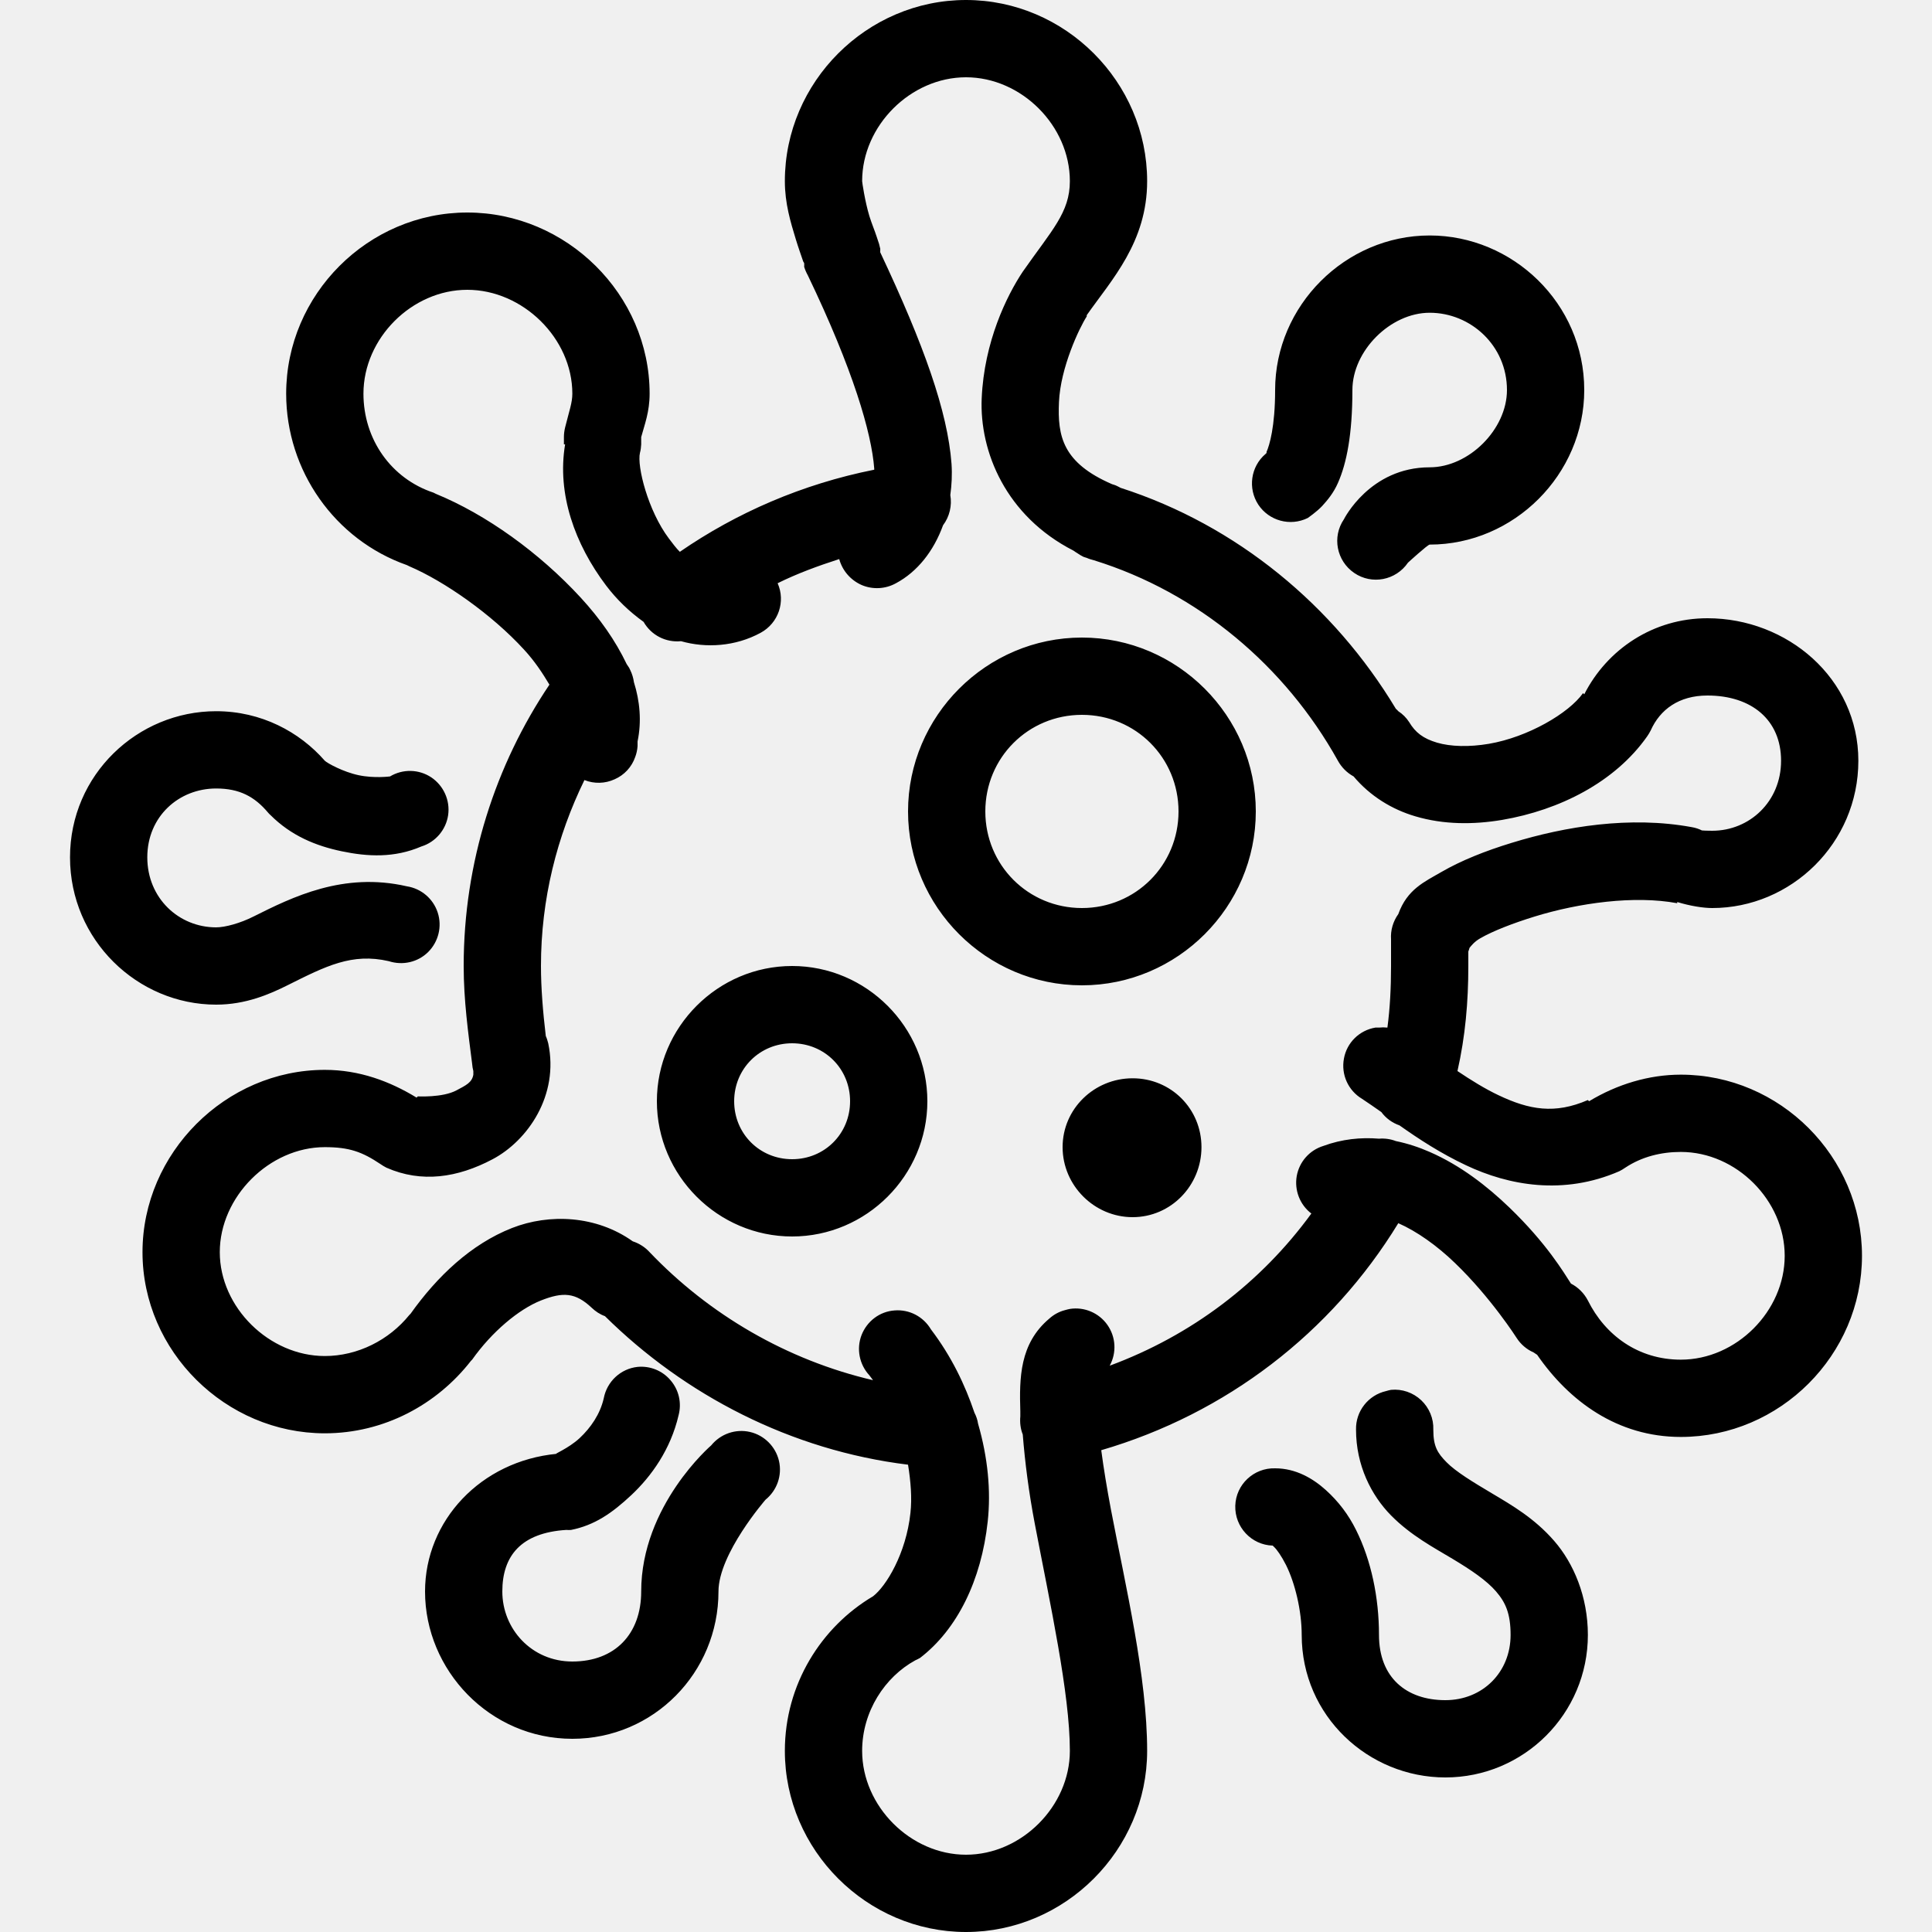
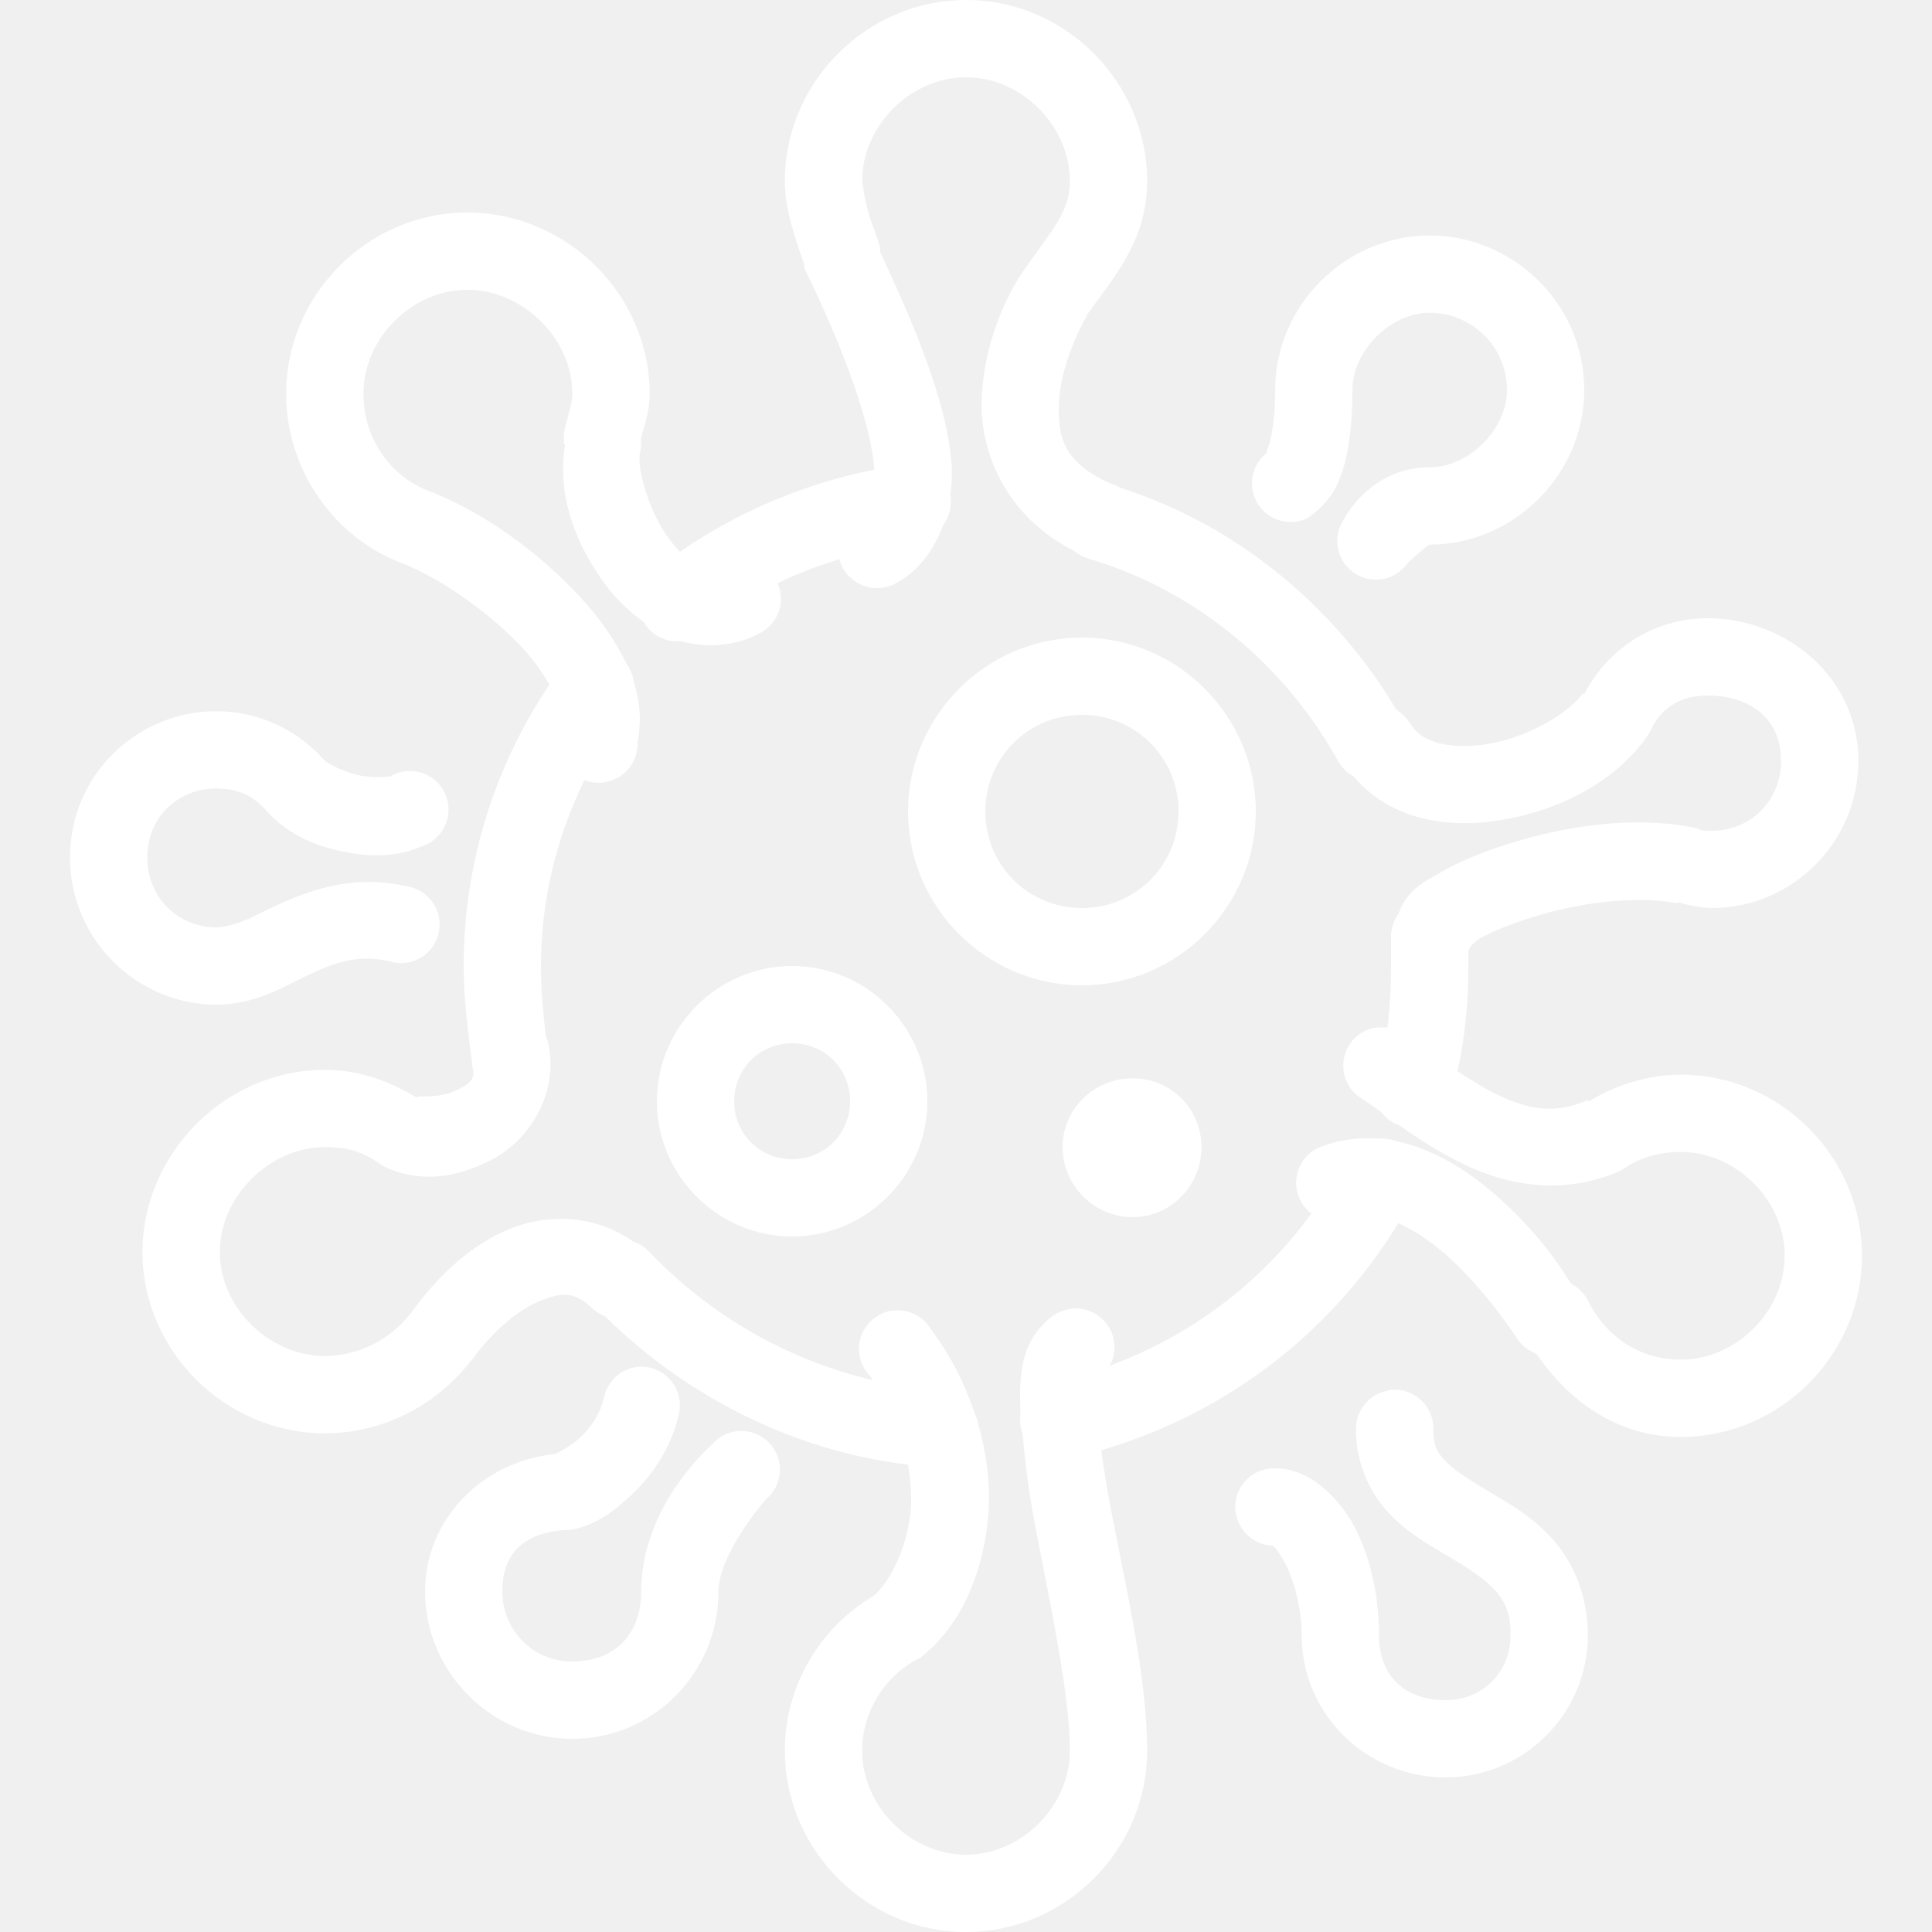
<svg xmlns="http://www.w3.org/2000/svg" viewBox="0 0 50 50">
-   <path d="M 25 0 C 22.434 0 20.312 2.121 20.312 4.688 C 20.312 5.266 20.461 5.75 20.594 6.188 C 20.66 6.406 20.734 6.609 20.781 6.75 C 20.789 6.781 20.805 6.789 20.812 6.812 C 20.816 6.828 20.812 6.902 20.812 6.906 C 20.836 6.984 20.867 7.055 20.906 7.125 C 22.082 9.574 22.555 11.203 22.625 12.125 C 22.625 12.137 22.625 12.145 22.625 12.156 C 20.762 12.527 19.062 13.27 17.594 14.281 C 17.492 14.18 17.41 14.066 17.312 13.938 C 16.77 13.219 16.48 12.062 16.562 11.719 C 16.582 11.648 16.59 11.574 16.594 11.5 L 16.594 11.312 C 16.68 10.992 16.812 10.664 16.812 10.188 C 16.812 7.621 14.66 5.5 12.094 5.5 C 9.527 5.5 7.406 7.621 7.406 10.188 C 7.406 12.18 8.664 13.969 10.531 14.625 C 10.555 14.633 10.57 14.648 10.594 14.656 C 11.492 15.039 12.723 15.895 13.562 16.812 C 13.84 17.113 14.047 17.43 14.219 17.719 C 12.824 19.793 12 22.312 12 25 C 12 25.883 12.117 26.73 12.219 27.531 C 12.223 27.594 12.234 27.656 12.25 27.719 C 12.25 27.727 12.25 27.742 12.25 27.75 C 12.25 27.77 12.25 27.793 12.25 27.812 C 12.215 28.016 12.062 28.086 11.812 28.219 C 11.445 28.414 10.805 28.371 10.812 28.375 L 10.781 28.406 C 10.09 27.984 9.301 27.688 8.406 27.688 C 5.84 27.688 3.688 29.84 3.688 32.406 C 3.688 34.973 5.84 37.094 8.406 37.094 C 9.941 37.094 11.309 36.348 12.188 35.219 C 12.199 35.207 12.207 35.199 12.219 35.188 C 12.727 34.469 13.426 33.883 14 33.656 C 14.574 33.43 14.891 33.449 15.312 33.844 C 15.41 33.938 15.527 34.016 15.656 34.062 C 17.723 36.105 20.469 37.535 23.5 37.906 C 23.57 38.344 23.605 38.766 23.562 39.156 C 23.449 40.207 22.934 41.051 22.594 41.312 C 21.254 42.105 20.312 43.59 20.312 45.312 C 20.312 47.879 22.434 50 25 50 C 27.566 50 29.688 47.879 29.688 45.312 C 29.688 43.398 29.133 41.066 28.75 39.062 C 28.648 38.52 28.562 38 28.5 37.531 C 31.734 36.586 34.453 34.496 36.188 31.656 C 36.668 31.867 37.191 32.238 37.656 32.688 C 38.586 33.582 39.25 34.625 39.25 34.625 C 39.355 34.789 39.508 34.922 39.688 35 C 39.719 35.023 39.75 35.043 39.781 35.062 C 40.609 36.262 41.859 37.188 43.5 37.188 C 46.066 37.188 48.188 35.066 48.188 32.5 C 48.188 29.934 46.066 27.812 43.5 27.812 C 42.676 27.812 41.855 28.059 41.125 28.5 L 41.094 28.469 C 40.238 28.84 39.578 28.723 38.781 28.344 C 38.434 28.18 38.074 27.957 37.719 27.719 C 37.922 26.82 38 25.938 38 25 L 38 24.625 C 38.012 24.594 38.023 24.562 38.031 24.531 C 38.066 24.488 38.152 24.371 38.312 24.281 C 38.629 24.098 39.148 23.895 39.719 23.719 C 40.863 23.367 42.297 23.168 43.406 23.375 L 43.406 23.344 C 43.734 23.445 44.078 23.5 44.312 23.5 C 46.348 23.5 48.094 21.828 48.094 19.688 C 48.094 17.547 46.246 16 44.188 16 C 42.789 16 41.594 16.801 41 17.969 L 40.969 17.938 C 40.602 18.457 39.543 19.078 38.531 19.25 C 38.023 19.336 37.543 19.324 37.188 19.219 C 36.832 19.113 36.629 18.957 36.469 18.688 C 36.395 18.574 36.301 18.48 36.188 18.406 C 36.168 18.383 36.148 18.363 36.125 18.344 C 34.523 15.68 32.016 13.594 29 12.625 C 28.961 12.602 28.918 12.582 28.875 12.562 C 28.844 12.551 28.812 12.539 28.781 12.531 C 27.5 11.977 27.367 11.289 27.406 10.406 C 27.445 9.512 27.934 8.484 28.125 8.188 C 28.129 8.184 28.121 8.16 28.125 8.156 C 28.77 7.238 29.688 6.266 29.688 4.688 C 29.688 2.121 27.566 0 25 0 Z M 25 2 C 26.434 2 27.688 3.254 27.688 4.688 C 27.688 5.5 27.223 5.953 26.469 7.031 C 26.055 7.652 25.469 8.844 25.406 10.312 C 25.348 11.688 26.031 13.355 27.781 14.25 C 27.812 14.273 27.844 14.293 27.875 14.312 C 27.926 14.348 27.977 14.379 28.031 14.406 C 28.062 14.422 28.094 14.426 28.125 14.438 C 28.184 14.465 28.25 14.484 28.312 14.5 C 31.008 15.336 33.262 17.238 34.625 19.688 C 34.719 19.859 34.859 20 35.031 20.094 C 35.461 20.605 36.027 20.949 36.625 21.125 C 37.359 21.344 38.133 21.344 38.875 21.219 C 40.363 20.965 41.793 20.242 42.625 19.062 C 42.66 19.012 42.691 18.961 42.719 18.906 C 42.961 18.363 43.449 18 44.188 18 C 45.328 18 46.094 18.629 46.094 19.688 C 46.094 20.746 45.277 21.5 44.312 21.5 C 44.012 21.5 44.023 21.48 44.062 21.5 C 43.973 21.453 43.879 21.422 43.781 21.406 C 42.188 21.113 40.508 21.387 39.125 21.812 C 38.434 22.023 37.812 22.273 37.312 22.562 C 36.859 22.824 36.418 23.016 36.188 23.656 C 36.051 23.848 35.984 24.078 36 24.312 L 36 25 C 36 25.566 35.973 26.094 35.906 26.594 C 35.832 26.586 35.762 26.586 35.688 26.594 C 35.656 26.594 35.625 26.594 35.594 26.594 C 35.18 26.664 34.855 26.984 34.781 27.395 C 34.703 27.809 34.891 28.223 35.25 28.438 C 35.391 28.531 35.59 28.668 35.75 28.781 C 35.867 28.941 36.031 29.059 36.219 29.125 C 36.727 29.484 37.285 29.848 37.938 30.156 C 39.043 30.68 40.461 30.941 41.906 30.312 C 41.961 30.285 42.012 30.254 42.062 30.219 C 42.492 29.934 42.992 29.812 43.5 29.812 C 44.934 29.812 46.188 31.066 46.188 32.5 C 46.188 33.934 44.934 35.188 43.5 35.188 C 42.398 35.188 41.543 34.559 41.094 33.656 C 40.996 33.469 40.844 33.316 40.656 33.219 C 40.473 32.938 40.035 32.188 39.062 31.25 C 38.488 30.699 37.805 30.164 37 29.812 C 36.723 29.691 36.434 29.594 36.125 29.531 C 35.984 29.477 35.836 29.457 35.688 29.469 C 35.219 29.43 34.727 29.48 34.25 29.656 C 33.891 29.766 33.625 30.066 33.559 30.438 C 33.496 30.805 33.641 31.18 33.938 31.406 C 32.629 33.203 30.832 34.562 28.719 35.344 C 28.902 35.008 28.879 34.602 28.66 34.289 C 28.441 33.977 28.062 33.816 27.688 33.875 C 27.645 33.883 27.602 33.895 27.562 33.906 C 27.41 33.945 27.273 34.02 27.156 34.125 C 26.387 34.773 26.379 35.66 26.406 36.531 C 26.406 36.57 26.406 36.617 26.406 36.656 C 26.391 36.816 26.41 36.977 26.469 37.125 C 26.527 37.852 26.625 38.621 26.781 39.438 C 27.176 41.508 27.688 43.828 27.688 45.312 C 27.688 46.746 26.434 48 25 48 C 23.566 48 22.312 46.746 22.312 45.312 C 22.312 44.293 22.902 43.398 23.688 42.969 C 23.73 42.949 23.773 42.93 23.812 42.906 C 24.773 42.168 25.398 40.898 25.562 39.375 C 25.648 38.586 25.566 37.723 25.312 36.844 C 25.297 36.746 25.266 36.652 25.219 36.562 C 24.977 35.844 24.625 35.105 24.094 34.406 C 23.898 34.074 23.535 33.883 23.152 33.914 C 22.766 33.941 22.438 34.191 22.297 34.551 C 22.16 34.906 22.238 35.312 22.5 35.594 C 22.531 35.637 22.562 35.676 22.594 35.719 C 20.363 35.199 18.352 34.02 16.812 32.406 C 16.695 32.277 16.543 32.18 16.375 32.125 C 15.43 31.453 14.215 31.402 13.25 31.781 C 12.188 32.199 11.312 33.035 10.625 34 C 10.617 34.012 10.602 34.02 10.594 34.031 C 10.07 34.68 9.258 35.094 8.406 35.094 C 6.973 35.094 5.688 33.84 5.688 32.406 C 5.688 30.973 6.973 29.688 8.406 29.688 C 9.039 29.688 9.371 29.809 9.844 30.125 C 9.895 30.16 9.945 30.191 10 30.219 C 10.91 30.621 11.844 30.48 12.75 30 C 13.656 29.52 14.473 28.348 14.188 27 C 14.172 26.938 14.152 26.871 14.125 26.812 C 14.051 26.188 14 25.57 14 25 C 14 23.266 14.414 21.645 15.125 20.188 C 15.379 20.289 15.66 20.281 15.906 20.168 C 16.156 20.059 16.348 19.852 16.438 19.594 C 16.473 19.504 16.492 19.41 16.5 19.312 L 16.5 19.188 C 16.609 18.668 16.559 18.141 16.406 17.656 C 16.391 17.547 16.359 17.441 16.312 17.344 C 16.305 17.324 16.289 17.301 16.281 17.281 C 16.262 17.25 16.242 17.219 16.219 17.188 C 15.926 16.574 15.523 16.004 15.031 15.469 C 13.961 14.305 12.578 13.312 11.281 12.781 C 11.262 12.77 11.238 12.758 11.219 12.75 C 10.125 12.387 9.406 11.371 9.406 10.188 C 9.406 8.754 10.66 7.5 12.094 7.5 C 13.527 7.5 14.812 8.754 14.812 10.188 C 14.812 10.422 14.734 10.625 14.625 11.062 C 14.605 11.145 14.594 11.227 14.594 11.312 L 14.594 11.5 L 14.625 11.5 C 14.41 12.785 14.879 14.086 15.688 15.156 C 15.961 15.516 16.285 15.828 16.656 16.094 C 16.852 16.438 17.23 16.633 17.625 16.594 C 18.27 16.777 19.031 16.734 19.688 16.375 C 20.145 16.125 20.336 15.57 20.125 15.094 C 20.629 14.844 21.172 14.645 21.719 14.469 C 21.801 14.77 22.016 15.016 22.301 15.141 C 22.586 15.262 22.914 15.246 23.188 15.094 C 23.742 14.797 24.164 14.262 24.406 13.594 C 24.574 13.371 24.641 13.086 24.594 12.812 C 24.629 12.551 24.645 12.285 24.625 12 C 24.523 10.648 23.914 8.934 22.781 6.531 C 22.777 6.512 22.785 6.453 22.781 6.438 C 22.77 6.395 22.758 6.344 22.75 6.312 C 22.73 6.25 22.711 6.199 22.688 6.125 C 22.641 5.977 22.559 5.785 22.5 5.594 C 22.383 5.207 22.312 4.711 22.312 4.688 C 22.312 3.254 23.566 2 25 2 Z M 37 6.094 C 34.816 6.094 33 7.91 33 10.094 C 33 11.047 32.852 11.527 32.781 11.688 C 32.766 11.719 32.789 11.707 32.781 11.719 C 32.77 11.734 32.734 11.766 32.75 11.75 C 32.367 12.078 32.289 12.641 32.566 13.062 C 32.844 13.48 33.391 13.629 33.844 13.406 C 33.844 13.406 34.082 13.242 34.219 13.094 C 34.355 12.945 34.512 12.758 34.625 12.5 C 34.852 11.988 35 11.238 35 10.094 C 35 9.078 35.984 8.094 37 8.094 C 38.059 8.094 39 8.941 39 10.094 C 39 11.109 38.016 12.094 37 12.094 C 35.449 12.094 34.781 13.438 34.781 13.438 C 34.469 13.895 34.59 14.516 35.047 14.828 C 35.504 15.141 36.125 15.02 36.438 14.562 C 36.438 14.562 36.949 14.094 37 14.094 C 39.184 14.094 41 12.277 41 10.094 C 41 7.844 39.141 6.094 37 6.094 Z M 28 16.5 C 25.527 16.5 23.5 18.527 23.5 21 C 23.5 23.473 25.527 25.5 28 25.5 C 30.473 25.5 32.5 23.473 32.5 21 C 32.5 18.527 30.473 16.5 28 16.5 Z M 5.594 18.406 C 3.559 18.406 1.812 20.047 1.812 22.188 C 1.812 24.328 3.559 26 5.594 26 C 6.359 26 6.977 25.73 7.438 25.5 C 8.438 25 9.109 24.656 10.062 24.875 C 10.422 24.992 10.816 24.902 11.082 24.637 C 11.348 24.371 11.445 23.977 11.328 23.617 C 11.211 23.258 10.902 22.996 10.531 22.938 C 8.883 22.559 7.562 23.219 6.562 23.719 C 6.223 23.891 5.828 24 5.594 24 C 4.629 24 3.812 23.246 3.812 22.188 C 3.812 21.129 4.629 20.406 5.594 20.406 C 6.199 20.406 6.59 20.617 6.938 21.031 C 6.957 21.055 6.977 21.074 7 21.094 C 7.535 21.629 8.172 21.891 8.844 22.031 C 9.516 22.172 10.207 22.207 10.906 21.906 C 11.273 21.793 11.543 21.473 11.598 21.094 C 11.652 20.711 11.48 20.332 11.16 20.117 C 10.84 19.906 10.426 19.895 10.094 20.094 C 10.094 20.094 9.684 20.148 9.281 20.062 C 8.879 19.977 8.469 19.75 8.406 19.688 C 7.75 18.938 6.758 18.406 5.594 18.406 Z M 28 18.5 C 29.391 18.5 30.5 19.609 30.5 21 C 30.5 22.391 29.391 23.5 28 23.5 C 26.609 23.5 25.5 22.391 25.5 21 C 25.5 19.609 26.609 18.5 28 18.5 Z M 20.5 25 C 18.578 25 17 26.578 17 28.5 C 17 30.422 18.578 32 20.5 32 C 22.422 32 24 30.422 24 28.5 C 24 26.578 22.422 25 20.5 25 Z M 20.5 27 C 21.34 27 22 27.66 22 28.5 C 22 29.34 21.34 30 20.5 30 C 19.66 30 19 29.34 19 28.5 C 19 27.66 19.66 27 20.5 27 Z M 29.312 27.906 C 28.32 27.906 27.5 28.695 27.5 29.688 C 27.5 30.68 28.32 31.5 29.312 31.5 C 30.305 31.5 31.094 30.68 31.094 29.688 C 31.094 28.695 30.305 27.906 29.312 27.906 Z M 16.5 35.375 C 16.062 35.422 15.707 35.754 15.625 36.188 C 15.531 36.598 15.289 36.949 15 37.219 C 14.711 37.488 14.305 37.645 14.406 37.625 C 12.445 37.812 11 39.352 11 41.188 C 11 43.223 12.672 45 14.812 45 C 16.914 45 18.594 43.289 18.594 41.188 C 18.594 40.211 19.812 38.812 19.812 38.812 C 20.109 38.57 20.246 38.184 20.16 37.809 C 20.074 37.438 19.781 37.145 19.41 37.059 C 19.035 36.973 18.648 37.109 18.406 37.406 C 18.406 37.406 16.594 38.961 16.594 41.188 C 16.594 42.289 15.914 43 14.812 43 C 13.754 43 13 42.152 13 41.188 C 13 40.266 13.484 39.668 14.656 39.594 C 14.699 39.598 14.738 39.598 14.781 39.594 C 15.383 39.473 15.832 39.168 16.344 38.688 C 16.855 38.207 17.355 37.516 17.562 36.625 C 17.645 36.309 17.57 35.973 17.355 35.723 C 17.145 35.473 16.824 35.344 16.5 35.375 Z M 36 35.969 C 35.957 35.977 35.914 35.988 35.875 36 C 35.41 36.105 35.082 36.523 35.094 37 C 35.094 37.922 35.488 38.699 36 39.219 C 36.512 39.738 37.105 40.051 37.594 40.344 C 38.082 40.637 38.477 40.906 38.719 41.188 C 38.961 41.469 39.094 41.754 39.094 42.312 C 39.094 43.277 38.371 44 37.406 44 C 36.395 44 35.688 43.414 35.688 42.312 C 35.688 41.348 35.488 40.383 35.094 39.594 C 34.898 39.199 34.641 38.859 34.312 38.562 C 33.984 38.266 33.539 38 33 38 C 32.449 37.984 31.984 38.418 31.969 38.969 C 31.953 39.52 32.387 39.984 32.938 40 C 32.945 40.004 32.945 40.012 32.969 40.031 C 33.047 40.102 33.164 40.27 33.281 40.5 C 33.512 40.961 33.688 41.68 33.688 42.312 C 33.688 44.414 35.418 46 37.406 46 C 39.441 46 41.094 44.348 41.094 42.312 C 41.094 41.324 40.727 40.457 40.219 39.875 C 39.711 39.293 39.137 38.961 38.625 38.656 C 38.113 38.352 37.676 38.086 37.438 37.844 C 37.199 37.602 37.094 37.43 37.094 37 C 37.105 36.711 36.988 36.434 36.781 36.238 C 36.57 36.039 36.285 35.941 36 35.969 Z" />
+   <path fill="#ffffff" d="M 25 0 C 22.434 0 20.312 2.121 20.312 4.688 C 20.312 5.266 20.461 5.75 20.594 6.188 C 20.66 6.406 20.734 6.609 20.781 6.75 C 20.789 6.781 20.805 6.789 20.812 6.812 C 20.816 6.828 20.812 6.902 20.812 6.906 C 20.836 6.984 20.867 7.055 20.906 7.125 C 22.082 9.574 22.555 11.203 22.625 12.125 C 22.625 12.137 22.625 12.145 22.625 12.156 C 20.762 12.527 19.062 13.27 17.594 14.281 C 17.492 14.18 17.41 14.066 17.312 13.938 C 16.77 13.219 16.48 12.062 16.562 11.719 C 16.582 11.648 16.59 11.574 16.594 11.5 L 16.594 11.312 C 16.68 10.992 16.812 10.664 16.812 10.188 C 16.812 7.621 14.66 5.5 12.094 5.5 C 9.527 5.5 7.406 7.621 7.406 10.188 C 7.406 12.18 8.664 13.969 10.531 14.625 C 10.555 14.633 10.57 14.648 10.594 14.656 C 11.492 15.039 12.723 15.895 13.562 16.812 C 13.84 17.113 14.047 17.43 14.219 17.719 C 12.824 19.793 12 22.312 12 25 C 12 25.883 12.117 26.73 12.219 27.531 C 12.223 27.594 12.234 27.656 12.25 27.719 C 12.25 27.727 12.25 27.742 12.25 27.75 C 12.25 27.77 12.25 27.793 12.25 27.812 C 12.215 28.016 12.062 28.086 11.812 28.219 C 11.445 28.414 10.805 28.371 10.812 28.375 L 10.781 28.406 C 10.09 27.984 9.301 27.688 8.406 27.688 C 5.84 27.688 3.688 29.84 3.688 32.406 C 3.688 34.973 5.84 37.094 8.406 37.094 C 9.941 37.094 11.309 36.348 12.188 35.219 C 12.199 35.207 12.207 35.199 12.219 35.188 C 12.727 34.469 13.426 33.883 14 33.656 C 14.574 33.43 14.891 33.449 15.312 33.844 C 15.41 33.938 15.527 34.016 15.656 34.062 C 17.723 36.105 20.469 37.535 23.5 37.906 C 23.57 38.344 23.605 38.766 23.562 39.156 C 23.449 40.207 22.934 41.051 22.594 41.312 C 21.254 42.105 20.312 43.59 20.312 45.312 C 20.312 47.879 22.434 50 25 50 C 27.566 50 29.688 47.879 29.688 45.312 C 29.688 43.398 29.133 41.066 28.75 39.062 C 28.648 38.52 28.562 38 28.5 37.531 C 31.734 36.586 34.453 34.496 36.188 31.656 C 36.668 31.867 37.191 32.238 37.656 32.688 C 38.586 33.582 39.25 34.625 39.25 34.625 C 39.355 34.789 39.508 34.922 39.688 35 C 39.719 35.023 39.75 35.043 39.781 35.062 C 40.609 36.262 41.859 37.188 43.5 37.188 C 46.066 37.188 48.188 35.066 48.188 32.5 C 48.188 29.934 46.066 27.812 43.5 27.812 C 42.676 27.812 41.855 28.059 41.125 28.5 L 41.094 28.469 C 40.238 28.84 39.578 28.723 38.781 28.344 C 38.434 28.18 38.074 27.957 37.719 27.719 C 37.922 26.82 38 25.938 38 25 L 38 24.625 C 38.012 24.594 38.023 24.562 38.031 24.531 C 38.066 24.488 38.152 24.371 38.312 24.281 C 38.629 24.098 39.148 23.895 39.719 23.719 C 40.863 23.367 42.297 23.168 43.406 23.375 L 43.406 23.344 C 43.734 23.445 44.078 23.5 44.312 23.5 C 46.348 23.5 48.094 21.828 48.094 19.688 C 48.094 17.547 46.246 16 44.188 16 C 42.789 16 41.594 16.801 41 17.969 L 40.969 17.938 C 40.602 18.457 39.543 19.078 38.531 19.25 C 38.023 19.336 37.543 19.324 37.188 19.219 C 36.832 19.113 36.629 18.957 36.469 18.688 C 36.395 18.574 36.301 18.48 36.188 18.406 C 36.168 18.383 36.148 18.363 36.125 18.344 C 34.523 15.68 32.016 13.594 29 12.625 C 28.961 12.602 28.918 12.582 28.875 12.562 C 28.844 12.551 28.812 12.539 28.781 12.531 C 27.5 11.977 27.367 11.289 27.406 10.406 C 27.445 9.512 27.934 8.484 28.125 8.188 C 28.129 8.184 28.121 8.16 28.125 8.156 C 28.77 7.238 29.688 6.266 29.688 4.688 C 29.688 2.121 27.566 0 25 0 Z M 25 2 C 26.434 2 27.688 3.254 27.688 4.688 C 27.688 5.5 27.223 5.953 26.469 7.031 C 26.055 7.652 25.469 8.844 25.406 10.312 C 25.348 11.688 26.031 13.355 27.781 14.25 C 27.812 14.273 27.844 14.293 27.875 14.312 C 27.926 14.348 27.977 14.379 28.031 14.406 C 28.062 14.422 28.094 14.426 28.125 14.438 C 28.184 14.465 28.25 14.484 28.312 14.5 C 31.008 15.336 33.262 17.238 34.625 19.688 C 34.719 19.859 34.859 20 35.031 20.094 C 35.461 20.605 36.027 20.949 36.625 21.125 C 37.359 21.344 38.133 21.344 38.875 21.219 C 40.363 20.965 41.793 20.242 42.625 19.062 C 42.66 19.012 42.691 18.961 42.719 18.906 C 42.961 18.363 43.449 18 44.188 18 C 45.328 18 46.094 18.629 46.094 19.688 C 46.094 20.746 45.277 21.5 44.312 21.5 C 44.012 21.5 44.023 21.48 44.062 21.5 C 43.973 21.453 43.879 21.422 43.781 21.406 C 42.188 21.113 40.508 21.387 39.125 21.812 C 38.434 22.023 37.812 22.273 37.312 22.562 C 36.859 22.824 36.418 23.016 36.188 23.656 C 36.051 23.848 35.984 24.078 36 24.312 L 36 25 C 36 25.566 35.973 26.094 35.906 26.594 C 35.832 26.586 35.762 26.586 35.688 26.594 C 35.656 26.594 35.625 26.594 35.594 26.594 C 35.18 26.664 34.855 26.984 34.781 27.395 C 34.703 27.809 34.891 28.223 35.25 28.438 C 35.391 28.531 35.59 28.668 35.75 28.781 C 35.867 28.941 36.031 29.059 36.219 29.125 C 36.727 29.484 37.285 29.848 37.938 30.156 C 39.043 30.68 40.461 30.941 41.906 30.312 C 41.961 30.285 42.012 30.254 42.062 30.219 C 42.492 29.934 42.992 29.812 43.5 29.812 C 44.934 29.812 46.188 31.066 46.188 32.5 C 46.188 33.934 44.934 35.188 43.5 35.188 C 42.398 35.188 41.543 34.559 41.094 33.656 C 40.996 33.469 40.844 33.316 40.656 33.219 C 40.473 32.938 40.035 32.188 39.062 31.25 C 38.488 30.699 37.805 30.164 37 29.812 C 36.723 29.691 36.434 29.594 36.125 29.531 C 35.984 29.477 35.836 29.457 35.688 29.469 C 35.219 29.43 34.727 29.48 34.25 29.656 C 33.891 29.766 33.625 30.066 33.559 30.438 C 33.496 30.805 33.641 31.18 33.938 31.406 C 32.629 33.203 30.832 34.562 28.719 35.344 C 28.902 35.008 28.879 34.602 28.66 34.289 C 28.441 33.977 28.062 33.816 27.688 33.875 C 27.645 33.883 27.602 33.895 27.562 33.906 C 27.41 33.945 27.273 34.02 27.156 34.125 C 26.387 34.773 26.379 35.66 26.406 36.531 C 26.406 36.57 26.406 36.617 26.406 36.656 C 26.391 36.816 26.41 36.977 26.469 37.125 C 26.527 37.852 26.625 38.621 26.781 39.438 C 27.176 41.508 27.688 43.828 27.688 45.312 C 27.688 46.746 26.434 48 25 48 C 23.566 48 22.312 46.746 22.312 45.312 C 22.312 44.293 22.902 43.398 23.688 42.969 C 23.73 42.949 23.773 42.93 23.812 42.906 C 24.773 42.168 25.398 40.898 25.562 39.375 C 25.648 38.586 25.566 37.723 25.312 36.844 C 25.297 36.746 25.266 36.652 25.219 36.562 C 24.977 35.844 24.625 35.105 24.094 34.406 C 23.898 34.074 23.535 33.883 23.152 33.914 C 22.766 33.941 22.438 34.191 22.297 34.551 C 22.16 34.906 22.238 35.312 22.5 35.594 C 22.531 35.637 22.562 35.676 22.594 35.719 C 20.363 35.199 18.352 34.02 16.812 32.406 C 16.695 32.277 16.543 32.18 16.375 32.125 C 15.43 31.453 14.215 31.402 13.25 31.781 C 12.188 32.199 11.312 33.035 10.625 34 C 10.617 34.012 10.602 34.02 10.594 34.031 C 10.07 34.68 9.258 35.094 8.406 35.094 C 6.973 35.094 5.688 33.84 5.688 32.406 C 5.688 30.973 6.973 29.688 8.406 29.688 C 9.039 29.688 9.371 29.809 9.844 30.125 C 9.895 30.16 9.945 30.191 10 30.219 C 10.91 30.621 11.844 30.48 12.75 30 C 13.656 29.52 14.473 28.348 14.188 27 C 14.172 26.938 14.152 26.871 14.125 26.812 C 14.051 26.188 14 25.57 14 25 C 14 23.266 14.414 21.645 15.125 20.188 C 15.379 20.289 15.66 20.281 15.906 20.168 C 16.156 20.059 16.348 19.852 16.438 19.594 C 16.473 19.504 16.492 19.41 16.5 19.312 L 16.5 19.188 C 16.609 18.668 16.559 18.141 16.406 17.656 C 16.391 17.547 16.359 17.441 16.312 17.344 C 16.305 17.324 16.289 17.301 16.281 17.281 C 16.262 17.25 16.242 17.219 16.219 17.188 C 15.926 16.574 15.523 16.004 15.031 15.469 C 13.961 14.305 12.578 13.312 11.281 12.781 C 11.262 12.77 11.238 12.758 11.219 12.75 C 10.125 12.387 9.406 11.371 9.406 10.188 C 9.406 8.754 10.66 7.5 12.094 7.5 C 13.527 7.5 14.812 8.754 14.812 10.188 C 14.812 10.422 14.734 10.625 14.625 11.062 C 14.605 11.145 14.594 11.227 14.594 11.312 L 14.594 11.5 L 14.625 11.5 C 14.41 12.785 14.879 14.086 15.688 15.156 C 15.961 15.516 16.285 15.828 16.656 16.094 C 16.852 16.438 17.23 16.633 17.625 16.594 C 18.27 16.777 19.031 16.734 19.688 16.375 C 20.145 16.125 20.336 15.57 20.125 15.094 C 20.629 14.844 21.172 14.645 21.719 14.469 C 21.801 14.77 22.016 15.016 22.301 15.141 C 22.586 15.262 22.914 15.246 23.188 15.094 C 23.742 14.797 24.164 14.262 24.406 13.594 C 24.574 13.371 24.641 13.086 24.594 12.812 C 24.629 12.551 24.645 12.285 24.625 12 C 24.523 10.648 23.914 8.934 22.781 6.531 C 22.777 6.512 22.785 6.453 22.781 6.438 C 22.77 6.395 22.758 6.344 22.75 6.312 C 22.73 6.25 22.711 6.199 22.688 6.125 C 22.641 5.977 22.559 5.785 22.5 5.594 C 22.383 5.207 22.312 4.711 22.312 4.688 C 22.312 3.254 23.566 2 25 2 Z M 37 6.094 C 34.816 6.094 33 7.91 33 10.094 C 33 11.047 32.852 11.527 32.781 11.688 C 32.766 11.719 32.789 11.707 32.781 11.719 C 32.77 11.734 32.734 11.766 32.75 11.75 C 32.367 12.078 32.289 12.641 32.566 13.062 C 32.844 13.48 33.391 13.629 33.844 13.406 C 33.844 13.406 34.082 13.242 34.219 13.094 C 34.355 12.945 34.512 12.758 34.625 12.5 C 34.852 11.988 35 11.238 35 10.094 C 35 9.078 35.984 8.094 37 8.094 C 38.059 8.094 39 8.941 39 10.094 C 39 11.109 38.016 12.094 37 12.094 C 35.449 12.094 34.781 13.438 34.781 13.438 C 34.469 13.895 34.59 14.516 35.047 14.828 C 35.504 15.141 36.125 15.02 36.438 14.562 C 36.438 14.562 36.949 14.094 37 14.094 C 39.184 14.094 41 12.277 41 10.094 C 41 7.844 39.141 6.094 37 6.094 Z M 28 16.5 C 25.527 16.5 23.5 18.527 23.5 21 C 23.5 23.473 25.527 25.5 28 25.5 C 30.473 25.5 32.5 23.473 32.5 21 C 32.5 18.527 30.473 16.5 28 16.5 Z M 5.594 18.406 C 3.559 18.406 1.812 20.047 1.812 22.188 C 1.812 24.328 3.559 26 5.594 26 C 6.359 26 6.977 25.73 7.438 25.5 C 8.438 25 9.109 24.656 10.062 24.875 C 10.422 24.992 10.816 24.902 11.082 24.637 C 11.348 24.371 11.445 23.977 11.328 23.617 C 11.211 23.258 10.902 22.996 10.531 22.938 C 8.883 22.559 7.562 23.219 6.562 23.719 C 6.223 23.891 5.828 24 5.594 24 C 4.629 24 3.812 23.246 3.812 22.188 C 3.812 21.129 4.629 20.406 5.594 20.406 C 6.199 20.406 6.59 20.617 6.938 21.031 C 6.957 21.055 6.977 21.074 7 21.094 C 7.535 21.629 8.172 21.891 8.844 22.031 C 9.516 22.172 10.207 22.207 10.906 21.906 C 11.273 21.793 11.543 21.473 11.598 21.094 C 11.652 20.711 11.48 20.332 11.16 20.117 C 10.84 19.906 10.426 19.895 10.094 20.094 C 10.094 20.094 9.684 20.148 9.281 20.062 C 8.879 19.977 8.469 19.75 8.406 19.688 C 7.75 18.938 6.758 18.406 5.594 18.406 Z M 28 18.5 C 29.391 18.5 30.5 19.609 30.5 21 C 30.5 22.391 29.391 23.5 28 23.5 C 26.609 23.5 25.5 22.391 25.5 21 C 25.5 19.609 26.609 18.5 28 18.5 Z M 20.5 25 C 18.578 25 17 26.578 17 28.5 C 17 30.422 18.578 32 20.5 32 C 22.422 32 24 30.422 24 28.5 C 24 26.578 22.422 25 20.5 25 Z M 20.5 27 C 21.34 27 22 27.66 22 28.5 C 22 29.34 21.34 30 20.5 30 C 19.66 30 19 29.34 19 28.5 C 19 27.66 19.66 27 20.5 27 Z M 29.312 27.906 C 28.32 27.906 27.5 28.695 27.5 29.688 C 27.5 30.68 28.32 31.5 29.312 31.5 C 30.305 31.5 31.094 30.68 31.094 29.688 C 31.094 28.695 30.305 27.906 29.312 27.906 Z M 16.5 35.375 C 16.062 35.422 15.707 35.754 15.625 36.188 C 15.531 36.598 15.289 36.949 15 37.219 C 14.711 37.488 14.305 37.645 14.406 37.625 C 12.445 37.812 11 39.352 11 41.188 C 11 43.223 12.672 45 14.812 45 C 16.914 45 18.594 43.289 18.594 41.188 C 18.594 40.211 19.812 38.812 19.812 38.812 C 20.109 38.57 20.246 38.184 20.16 37.809 C 20.074 37.438 19.781 37.145 19.41 37.059 C 19.035 36.973 18.648 37.109 18.406 37.406 C 18.406 37.406 16.594 38.961 16.594 41.188 C 16.594 42.289 15.914 43 14.812 43 C 13.754 43 13 42.152 13 41.188 C 13 40.266 13.484 39.668 14.656 39.594 C 14.699 39.598 14.738 39.598 14.781 39.594 C 15.383 39.473 15.832 39.168 16.344 38.688 C 16.855 38.207 17.355 37.516 17.562 36.625 C 17.645 36.309 17.57 35.973 17.355 35.723 C 17.145 35.473 16.824 35.344 16.5 35.375 Z M 36 35.969 C 35.957 35.977 35.914 35.988 35.875 36 C 35.41 36.105 35.082 36.523 35.094 37 C 35.094 37.922 35.488 38.699 36 39.219 C 36.512 39.738 37.105 40.051 37.594 40.344 C 38.082 40.637 38.477 40.906 38.719 41.188 C 38.961 41.469 39.094 41.754 39.094 42.312 C 39.094 43.277 38.371 44 37.406 44 C 36.395 44 35.688 43.414 35.688 42.312 C 35.688 41.348 35.488 40.383 35.094 39.594 C 34.898 39.199 34.641 38.859 34.312 38.562 C 33.984 38.266 33.539 38 33 38 C 32.449 37.984 31.984 38.418 31.969 38.969 C 31.953 39.52 32.387 39.984 32.938 40 C 32.945 40.004 32.945 40.012 32.969 40.031 C 33.047 40.102 33.164 40.27 33.281 40.5 C 33.512 40.961 33.688 41.68 33.688 42.312 C 33.688 44.414 35.418 46 37.406 46 C 39.441 46 41.094 44.348 41.094 42.312 C 41.094 41.324 40.727 40.457 40.219 39.875 C 39.711 39.293 39.137 38.961 38.625 38.656 C 38.113 38.352 37.676 38.086 37.438 37.844 C 37.199 37.602 37.094 37.43 37.094 37 C 37.105 36.711 36.988 36.434 36.781 36.238 C 36.57 36.039 36.285 35.941 36 35.969 Z" />
</svg>
